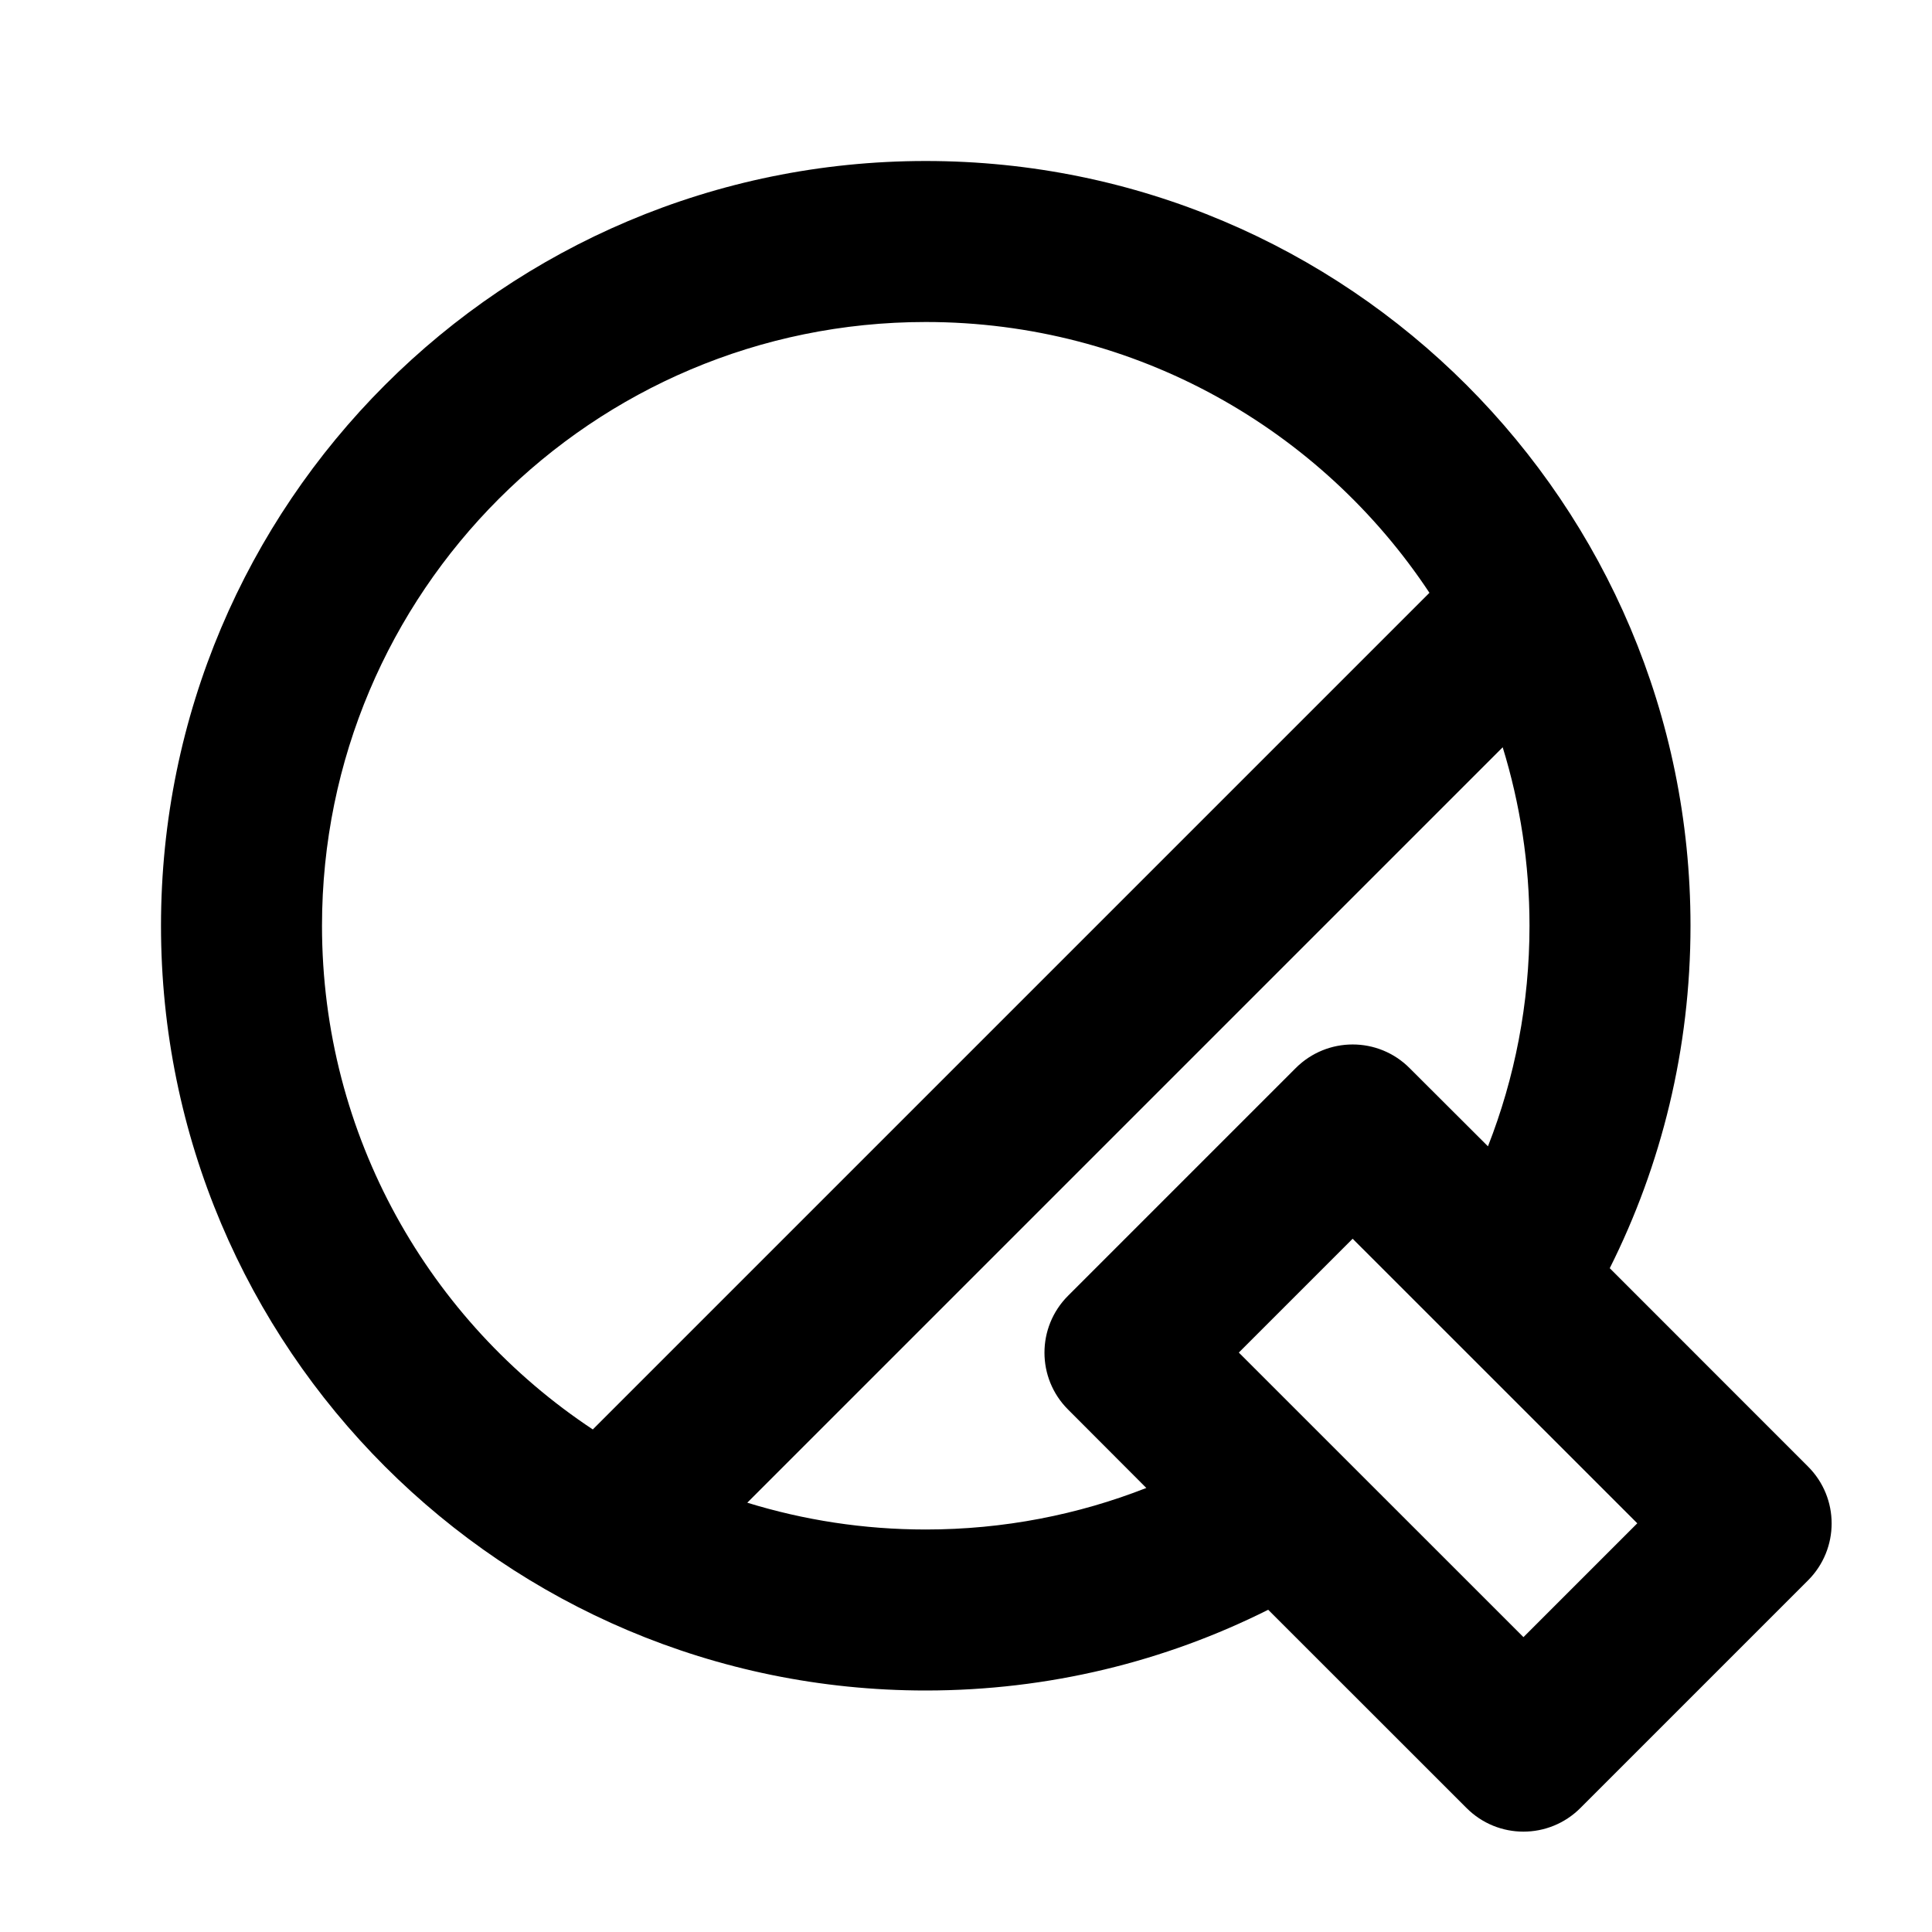
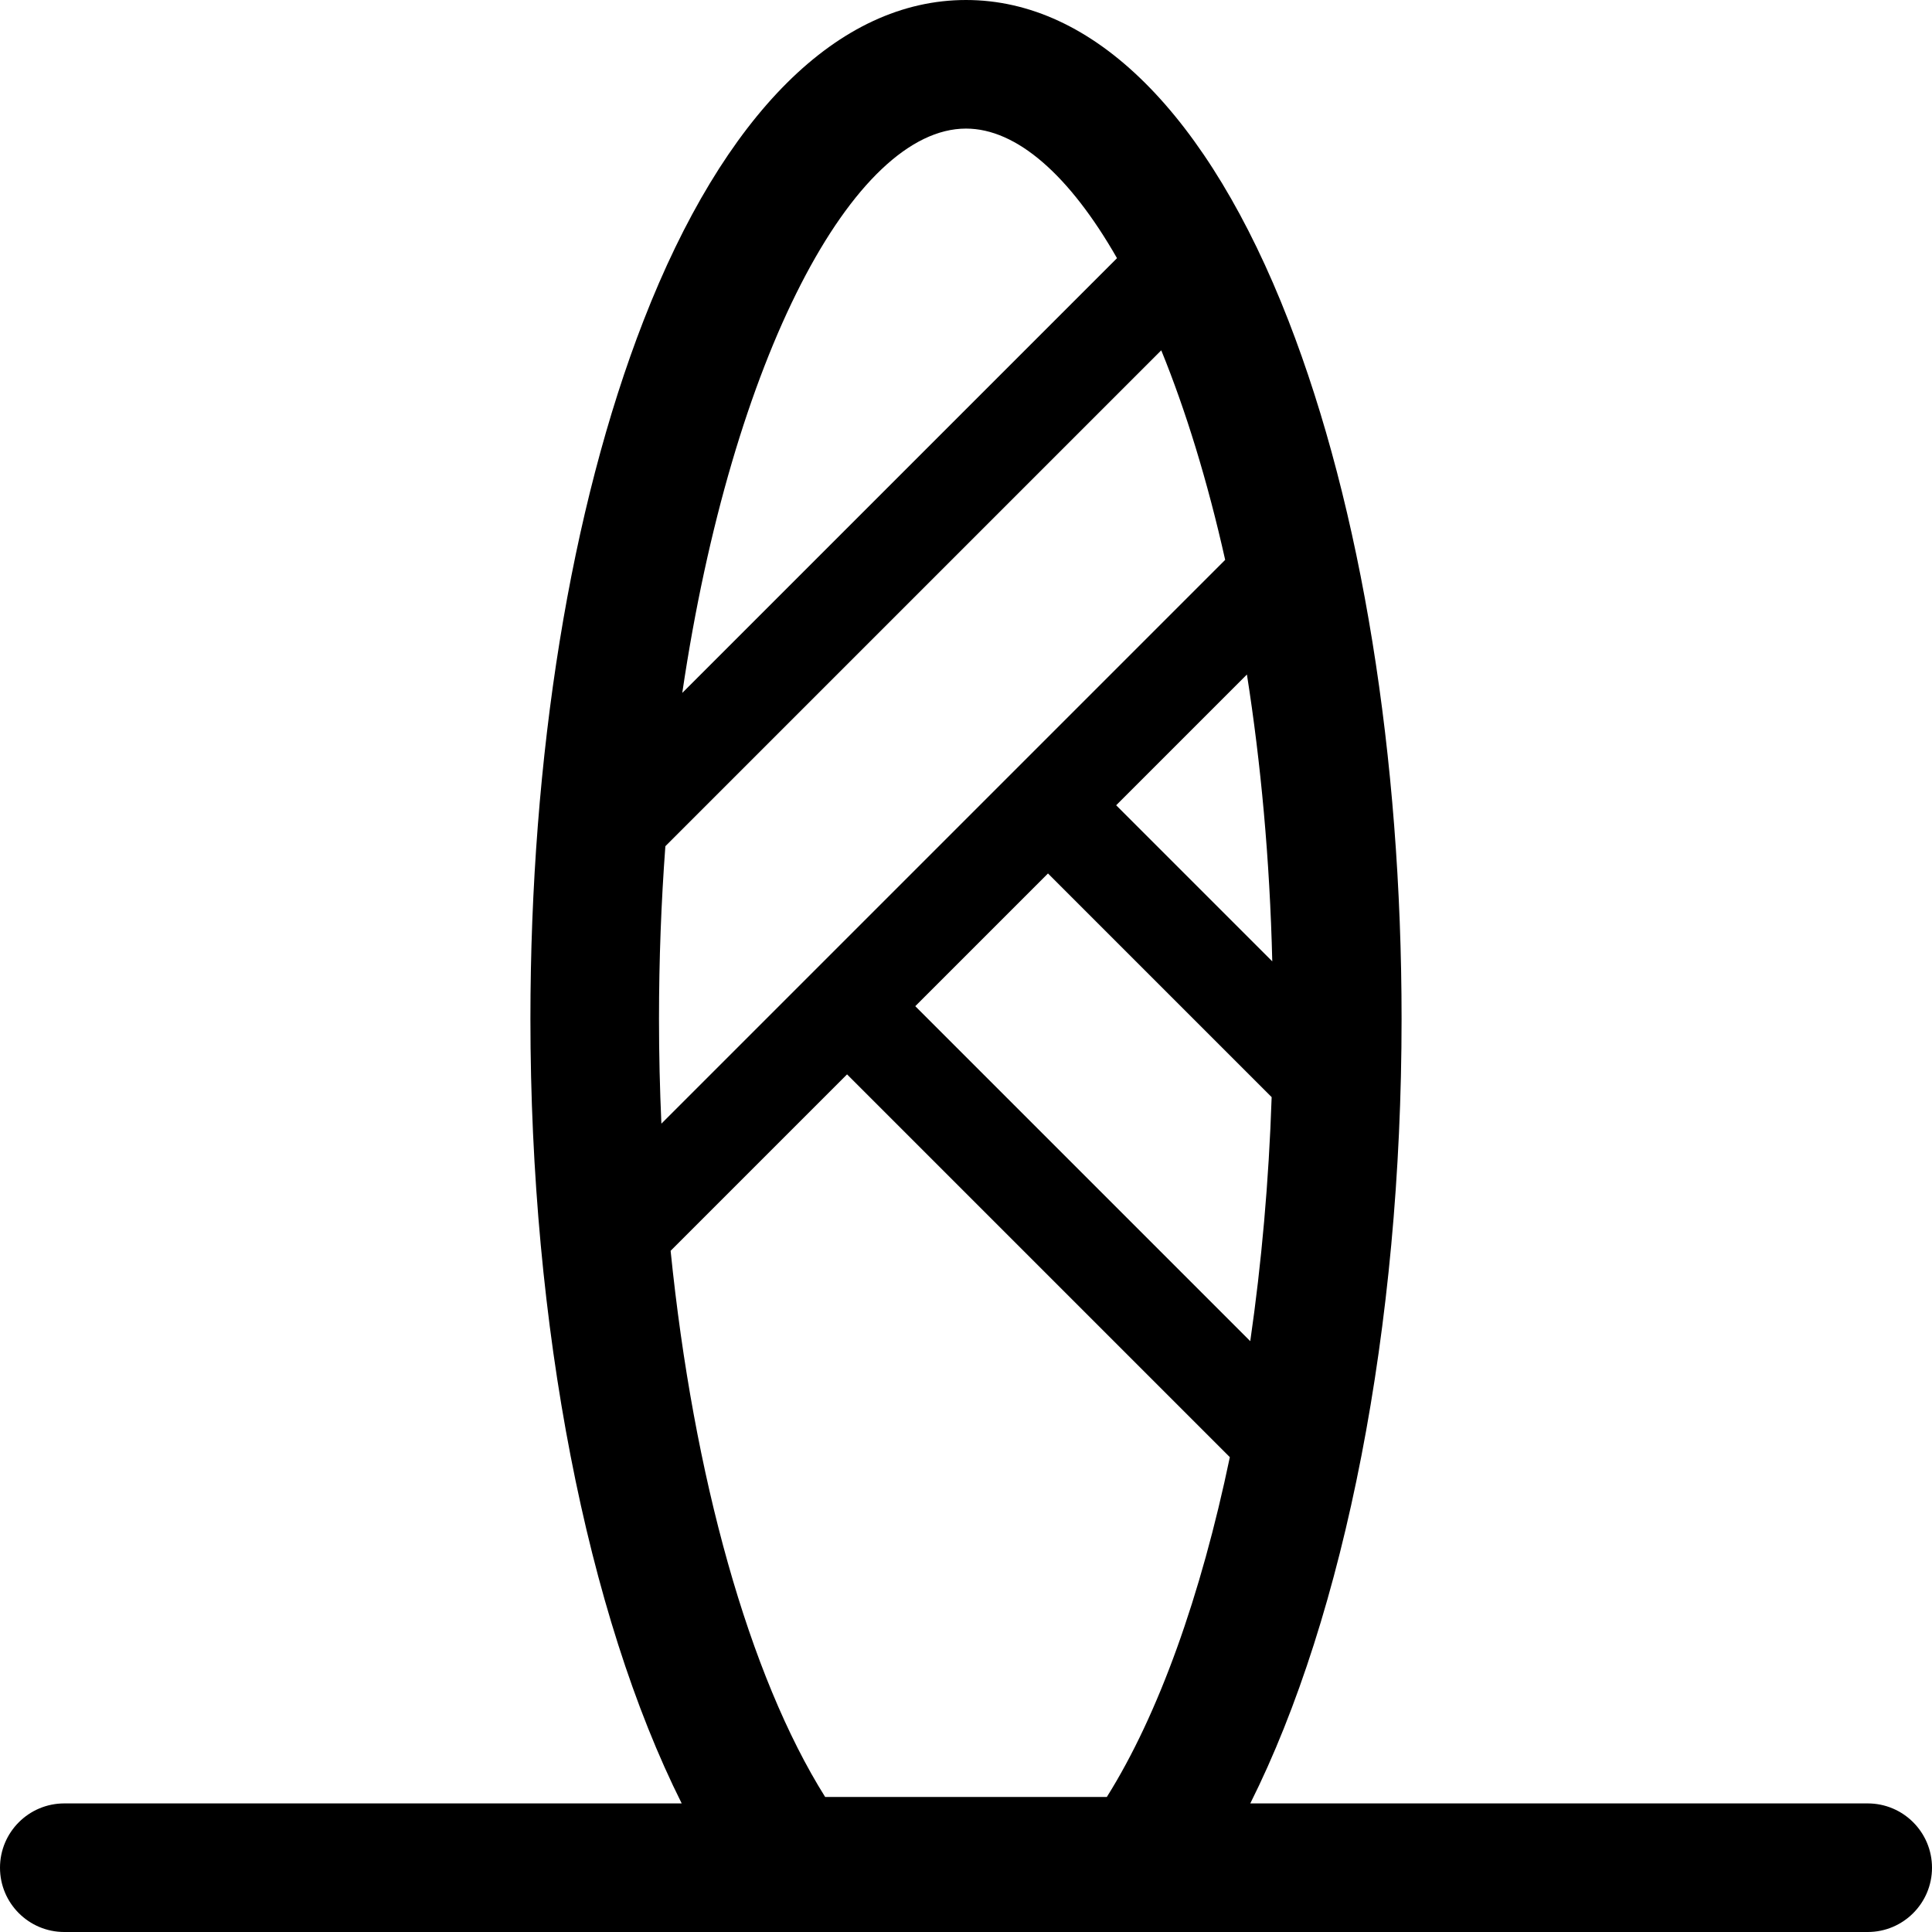
- <svg xmlns="http://www.w3.org/2000/svg" viewBox="0 0 24 24" width="36" height="36">
-   <path d="M11.5 2C16.747 2 21 6.253 21 11.5C21 13.029 20.639 14.474 19.997 15.754L22.46 18.218C22.851 18.608 22.851 19.241 22.46 19.632L19.632 22.46C19.241 22.851 18.608 22.851 18.218 22.46L15.754 19.997C14.474 20.639 13.029 21 11.5 21C6.253 21 2 16.747 2 11.5C2 6.253 6.253 2 11.5 2ZM16.803 15.388L15.389 16.802L18.925 20.337L20.339 18.923L16.803 15.388ZM18.667 9.283L9.283 18.667C9.984 18.883 10.728 19 11.5 19C12.467 19 13.391 18.817 14.24 18.484L13.268 17.51C12.877 17.12 12.877 16.487 13.268 16.096L16.096 13.268C16.487 12.877 17.12 12.877 17.51 13.268L18.484 14.24C18.817 13.391 19 12.467 19 11.5C19 10.728 18.883 9.984 18.667 9.283ZM11.5 4C7.358 4 4 7.358 4 11.5C4 14.114 5.337 16.415 7.364 17.757L17.757 7.364C16.415 5.337 14.114 4 11.5 4Z" />
+ <svg xmlns="http://www.w3.org/2000/svg" fill="#000000" height="36px" width="36px" version="1.1" id="Capa_1" viewBox="0 0 297 297" xml:space="preserve">
+   <g id="SVGRepo_bgCarrier" stroke-width="0" />
+   <g id="SVGRepo_tracerCarrier" stroke-linecap="round" stroke-linejoin="round" />
+   <g id="SVGRepo_iconCarrier">
+     <path d="M287.116,277.233h-94.913c14.551-29.049,23.257-73.26,23.257-120.579c0-40.4-6.175-78.529-17.39-107.365 C185.711,17.505,168.106,0,148.5,0s-37.211,17.505-49.571,49.289c-11.215,28.836-17.39,66.965-17.39,107.365 c0,47.319,8.706,91.53,23.257,120.579H9.884c-5.458,0-9.884,4.425-9.884,9.884C0,292.575,4.425,297,9.884,297h277.233 c5.458,0,9.884-4.425,9.884-9.884C297,281.658,292.575,277.233,287.116,277.233z M101.306,156.654c0-9.149,0.344-18.023,0.979-26.57 l76.231-76.231c3.757,9.218,7.105,20.06,9.826,32.214l-86.669,86.669C101.435,167.422,101.306,162.056,101.306,156.654z M161.102,134.275l34.385,34.385c-0.433,12.925-1.556,25.549-3.29,37.514l-51.497-51.497L161.102,134.275z M195.582,147.788 l-23.997-23.997l20.1-20.1C193.825,117.28,195.202,132.089,195.582,147.788z M130.215,165.161l58.844,58.844 c-4.444,21.29-10.932,39.533-18.911,52.239h-43.298c-11.721-18.668-20.239-49.273-23.758-83.961L130.215,165.161z M148.5,19.767 c7.809,0,15.942,7.202,23.213,19.921l-66.83,66.83C112.558,54.617,131.313,19.767,148.5,19.767z" />
+   </g>
</svg>
